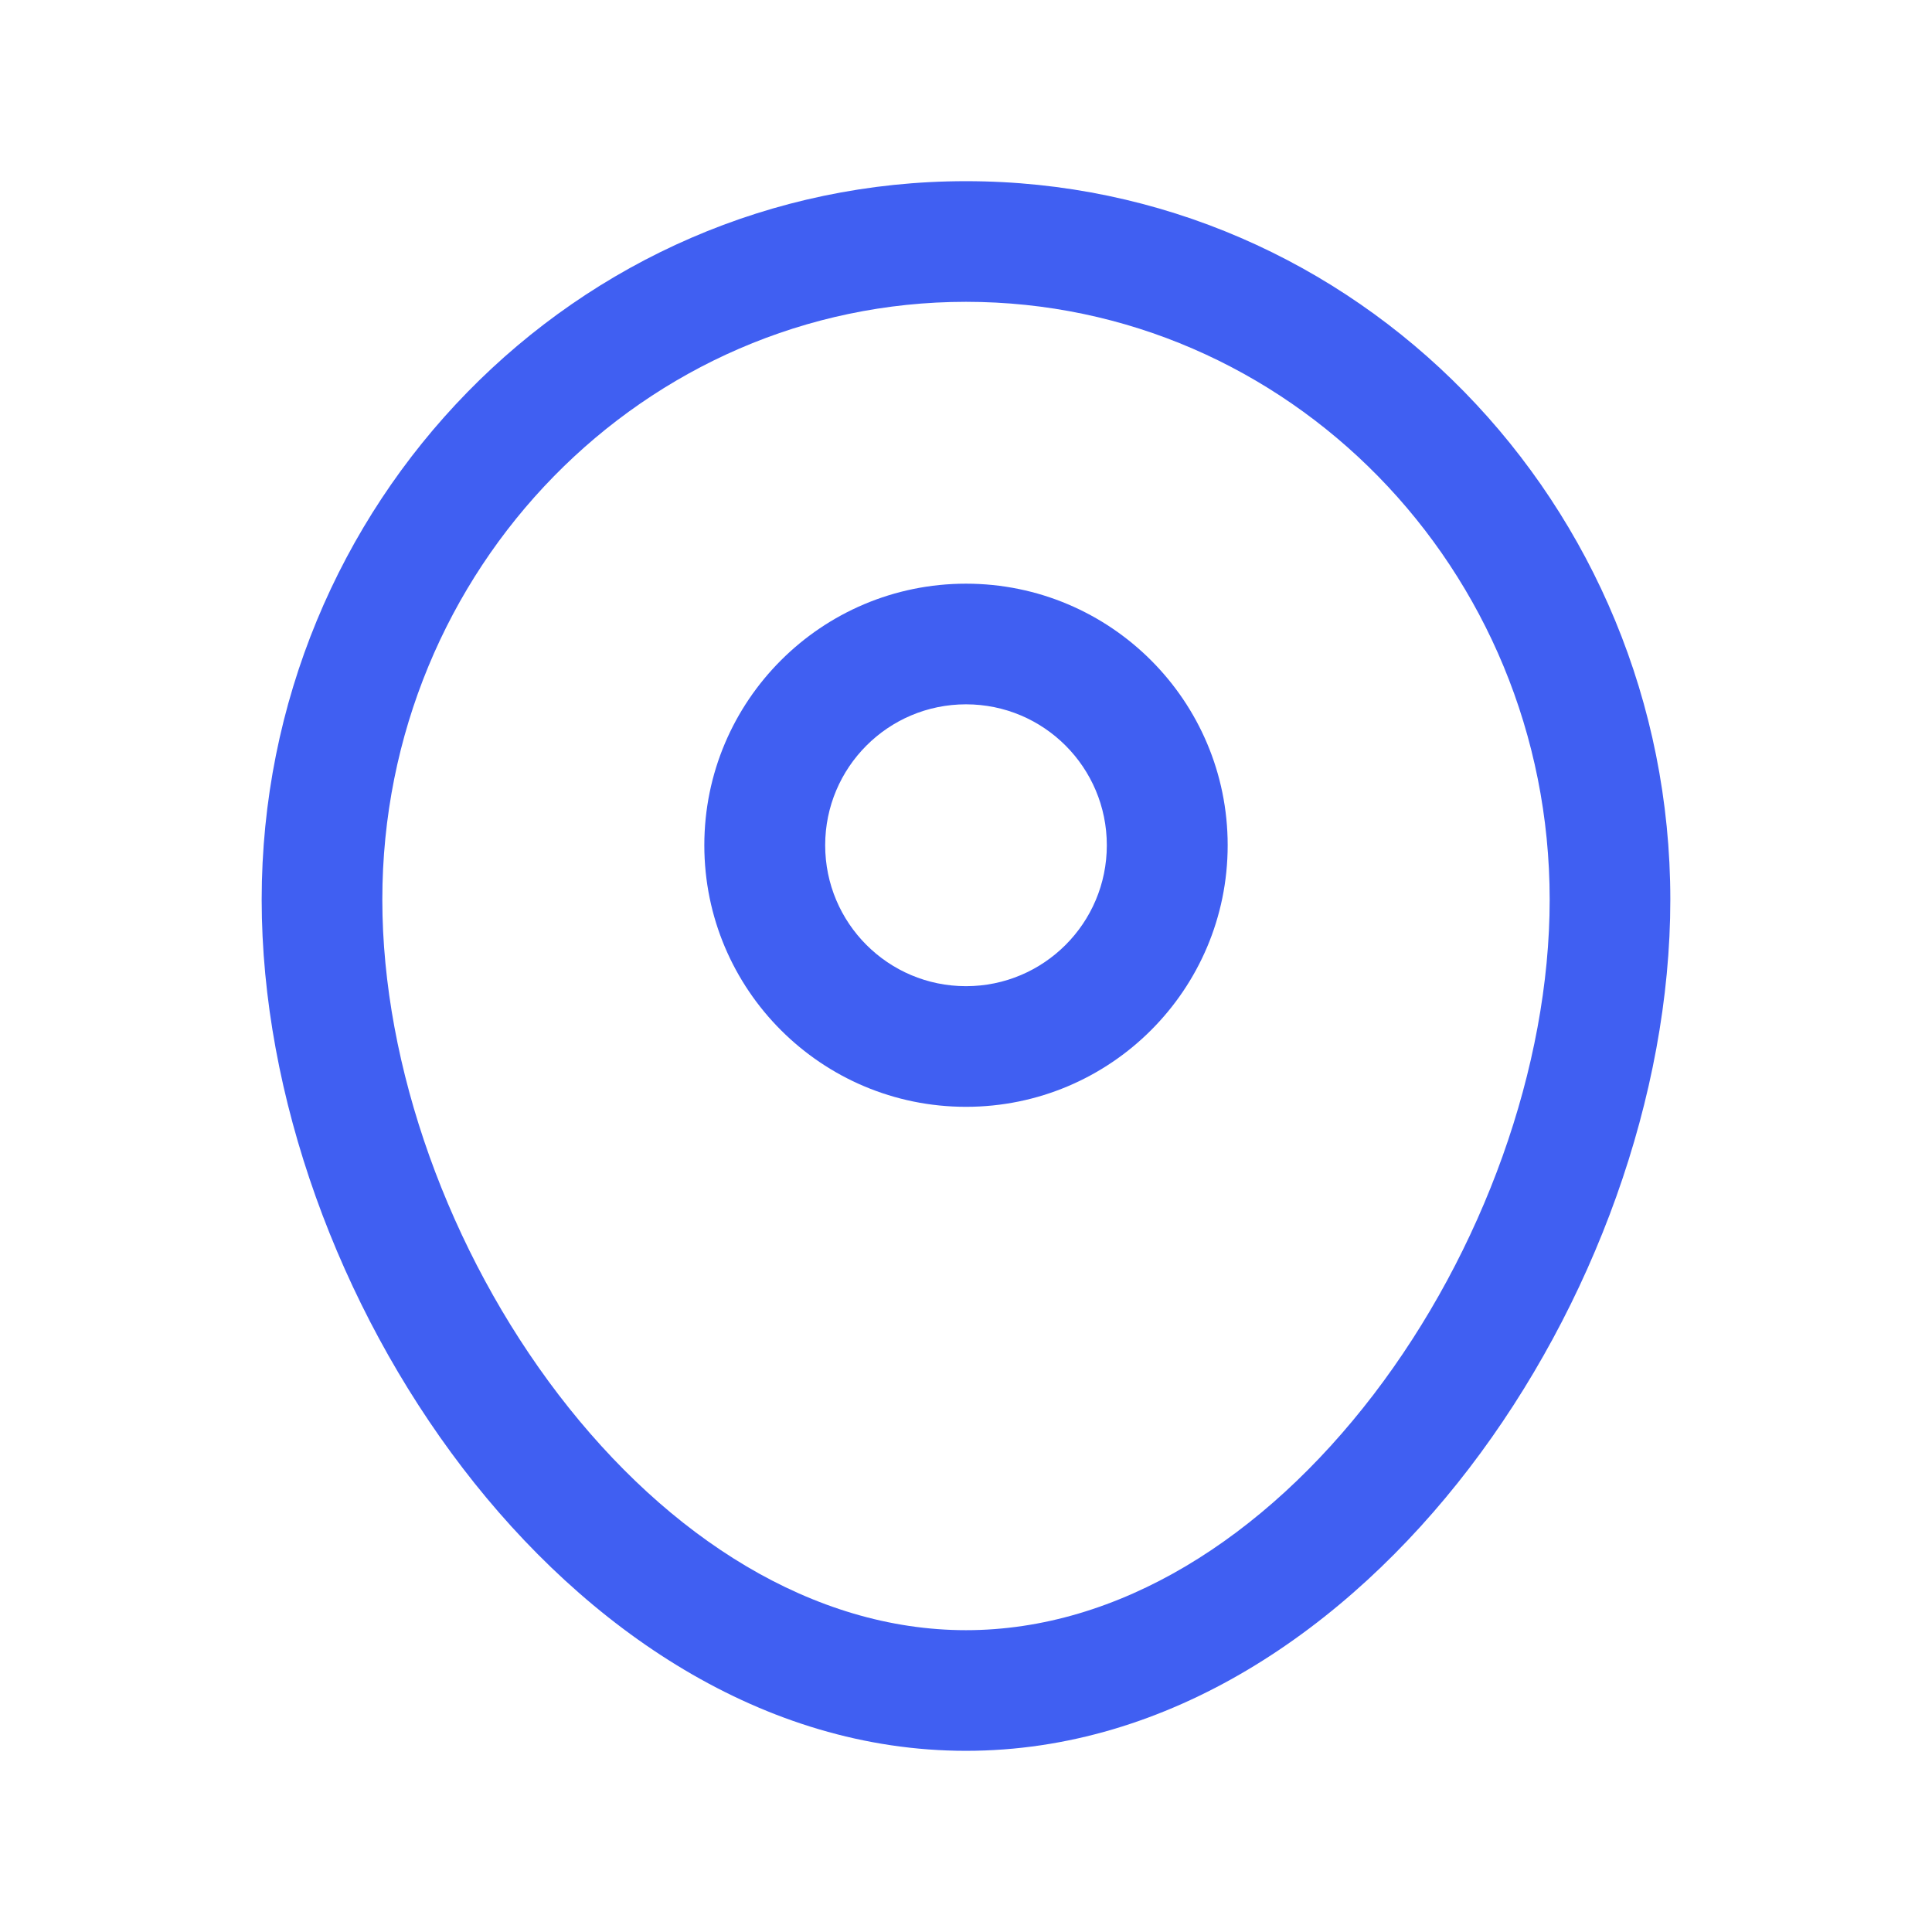
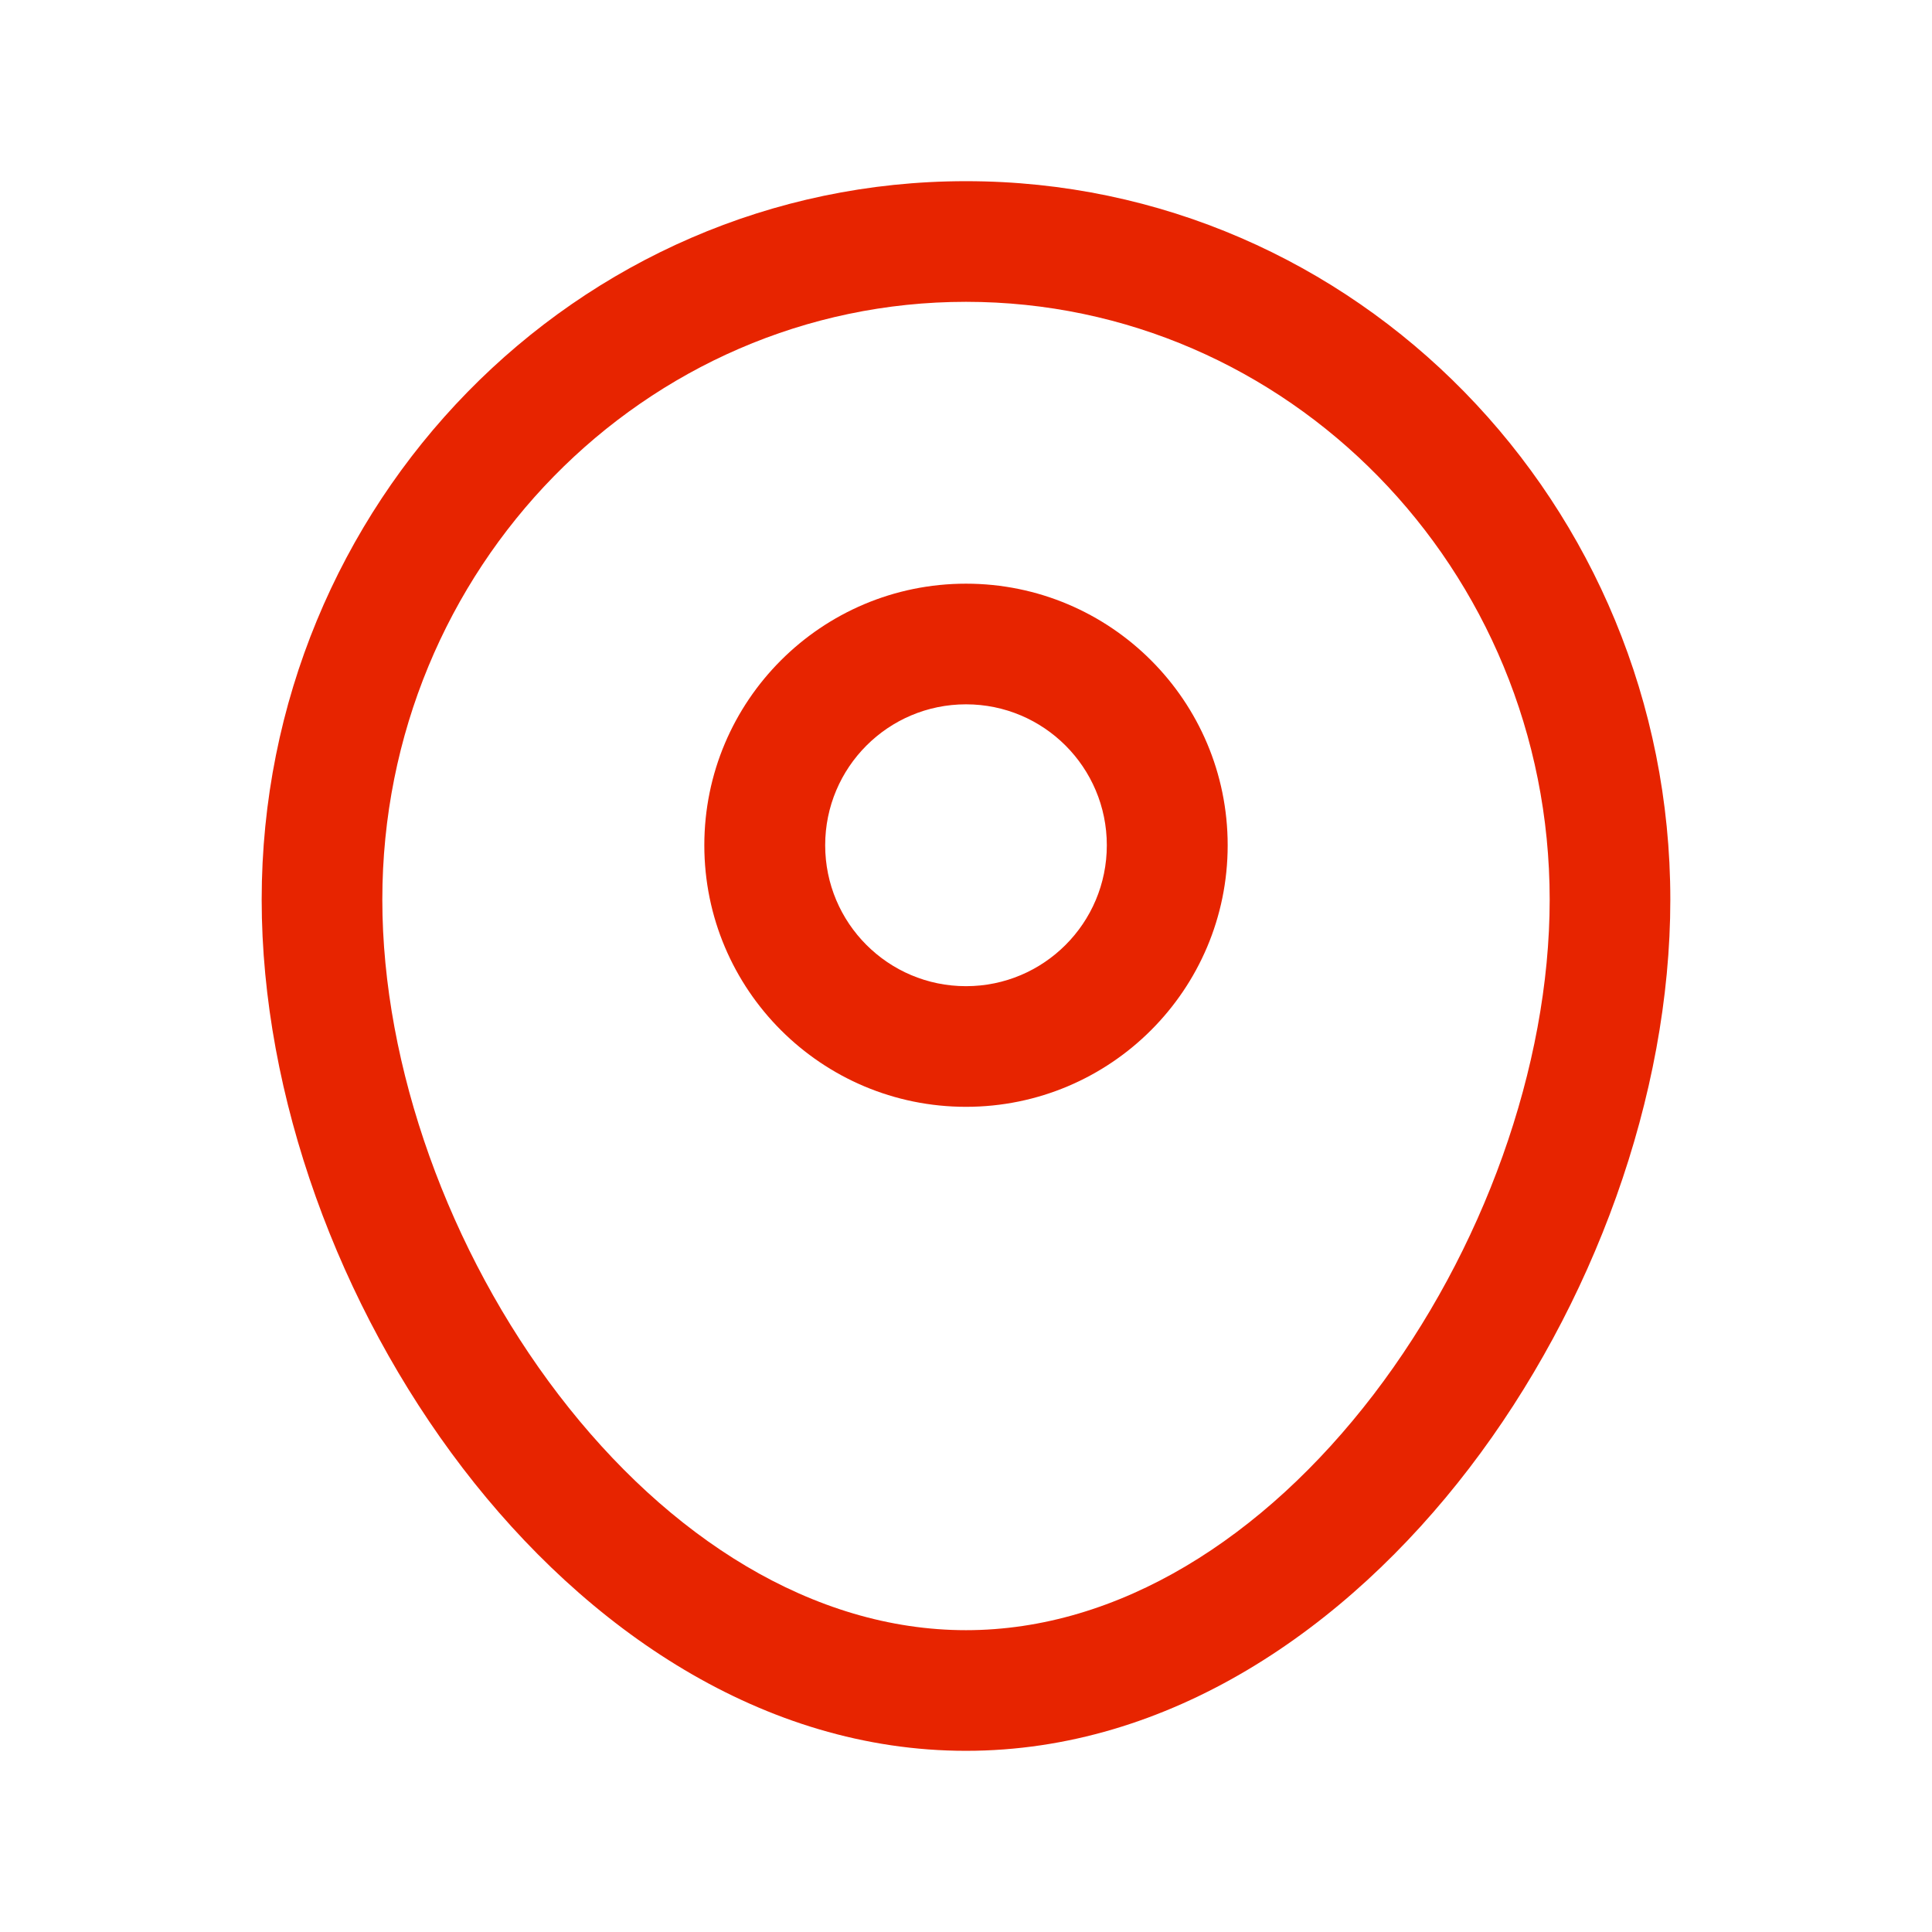
<svg xmlns="http://www.w3.org/2000/svg" width="18" height="18" viewBox="0 0 18 18" fill="none">
-   <path fill-rule="evenodd" clip-rule="evenodd" d="M9 2.812C6.008 2.812 3.562 5.294 3.562 8.382C3.562 9.938 4.185 11.662 5.204 12.994C6.226 14.329 7.578 15.188 9 15.188C10.422 15.188 11.774 14.329 12.796 12.994C13.815 11.662 14.438 9.938 14.438 8.382C14.438 5.294 11.992 2.812 9 2.812ZM2.438 8.382C2.438 4.696 5.364 1.688 9 1.688C12.636 1.688 15.562 4.696 15.562 8.382C15.562 10.211 14.842 12.171 13.689 13.678C12.539 15.18 10.891 16.312 9 16.312C7.109 16.312 5.461 15.18 4.311 13.678C3.158 12.171 2.438 10.211 2.438 8.382Z" fill="#405FF2" />
-   <path fill-rule="evenodd" clip-rule="evenodd" d="M6.562 7.875C6.562 6.529 7.654 5.438 9 5.438C10.346 5.438 11.438 6.529 11.438 7.875C11.438 9.221 10.346 10.312 9 10.312C7.654 10.312 6.562 9.221 6.562 7.875ZM9 6.562C8.275 6.562 7.688 7.15 7.688 7.875C7.688 8.6 8.275 9.188 9 9.188C9.725 9.188 10.312 8.6 10.312 7.875C10.312 7.15 9.725 6.562 9 6.562Z" fill="#405FF2" />
+   <path fill-rule="evenodd" clip-rule="evenodd" d="M9 2.812C6.008 2.812 3.562 5.294 3.562 8.382C3.562 9.938 4.185 11.662 5.204 12.994C6.226 14.329 7.578 15.188 9 15.188C10.422 15.188 11.774 14.329 12.796 12.994C13.815 11.662 14.438 9.938 14.438 8.382C14.438 5.294 11.992 2.812 9 2.812ZM2.438 8.382C2.438 4.696 5.364 1.688 9 1.688C12.636 1.688 15.562 4.696 15.562 8.382C15.562 10.211 14.842 12.171 13.689 13.678C12.539 15.18 10.891 16.312 9 16.312C7.109 16.312 5.461 15.18 4.311 13.678C3.158 12.171 2.438 10.211 2.438 8.382Z" fill="#e72400" />
+   <path fill-rule="evenodd" clip-rule="evenodd" d="M6.562 7.875C6.562 6.529 7.654 5.438 9 5.438C10.346 5.438 11.438 6.529 11.438 7.875C11.438 9.221 10.346 10.312 9 10.312C7.654 10.312 6.562 9.221 6.562 7.875ZM9 6.562C8.275 6.562 7.688 7.15 7.688 7.875C7.688 8.6 8.275 9.188 9 9.188C9.725 9.188 10.312 8.6 10.312 7.875C10.312 7.15 9.725 6.562 9 6.562Z" fill="#e72400" />
</svg>
